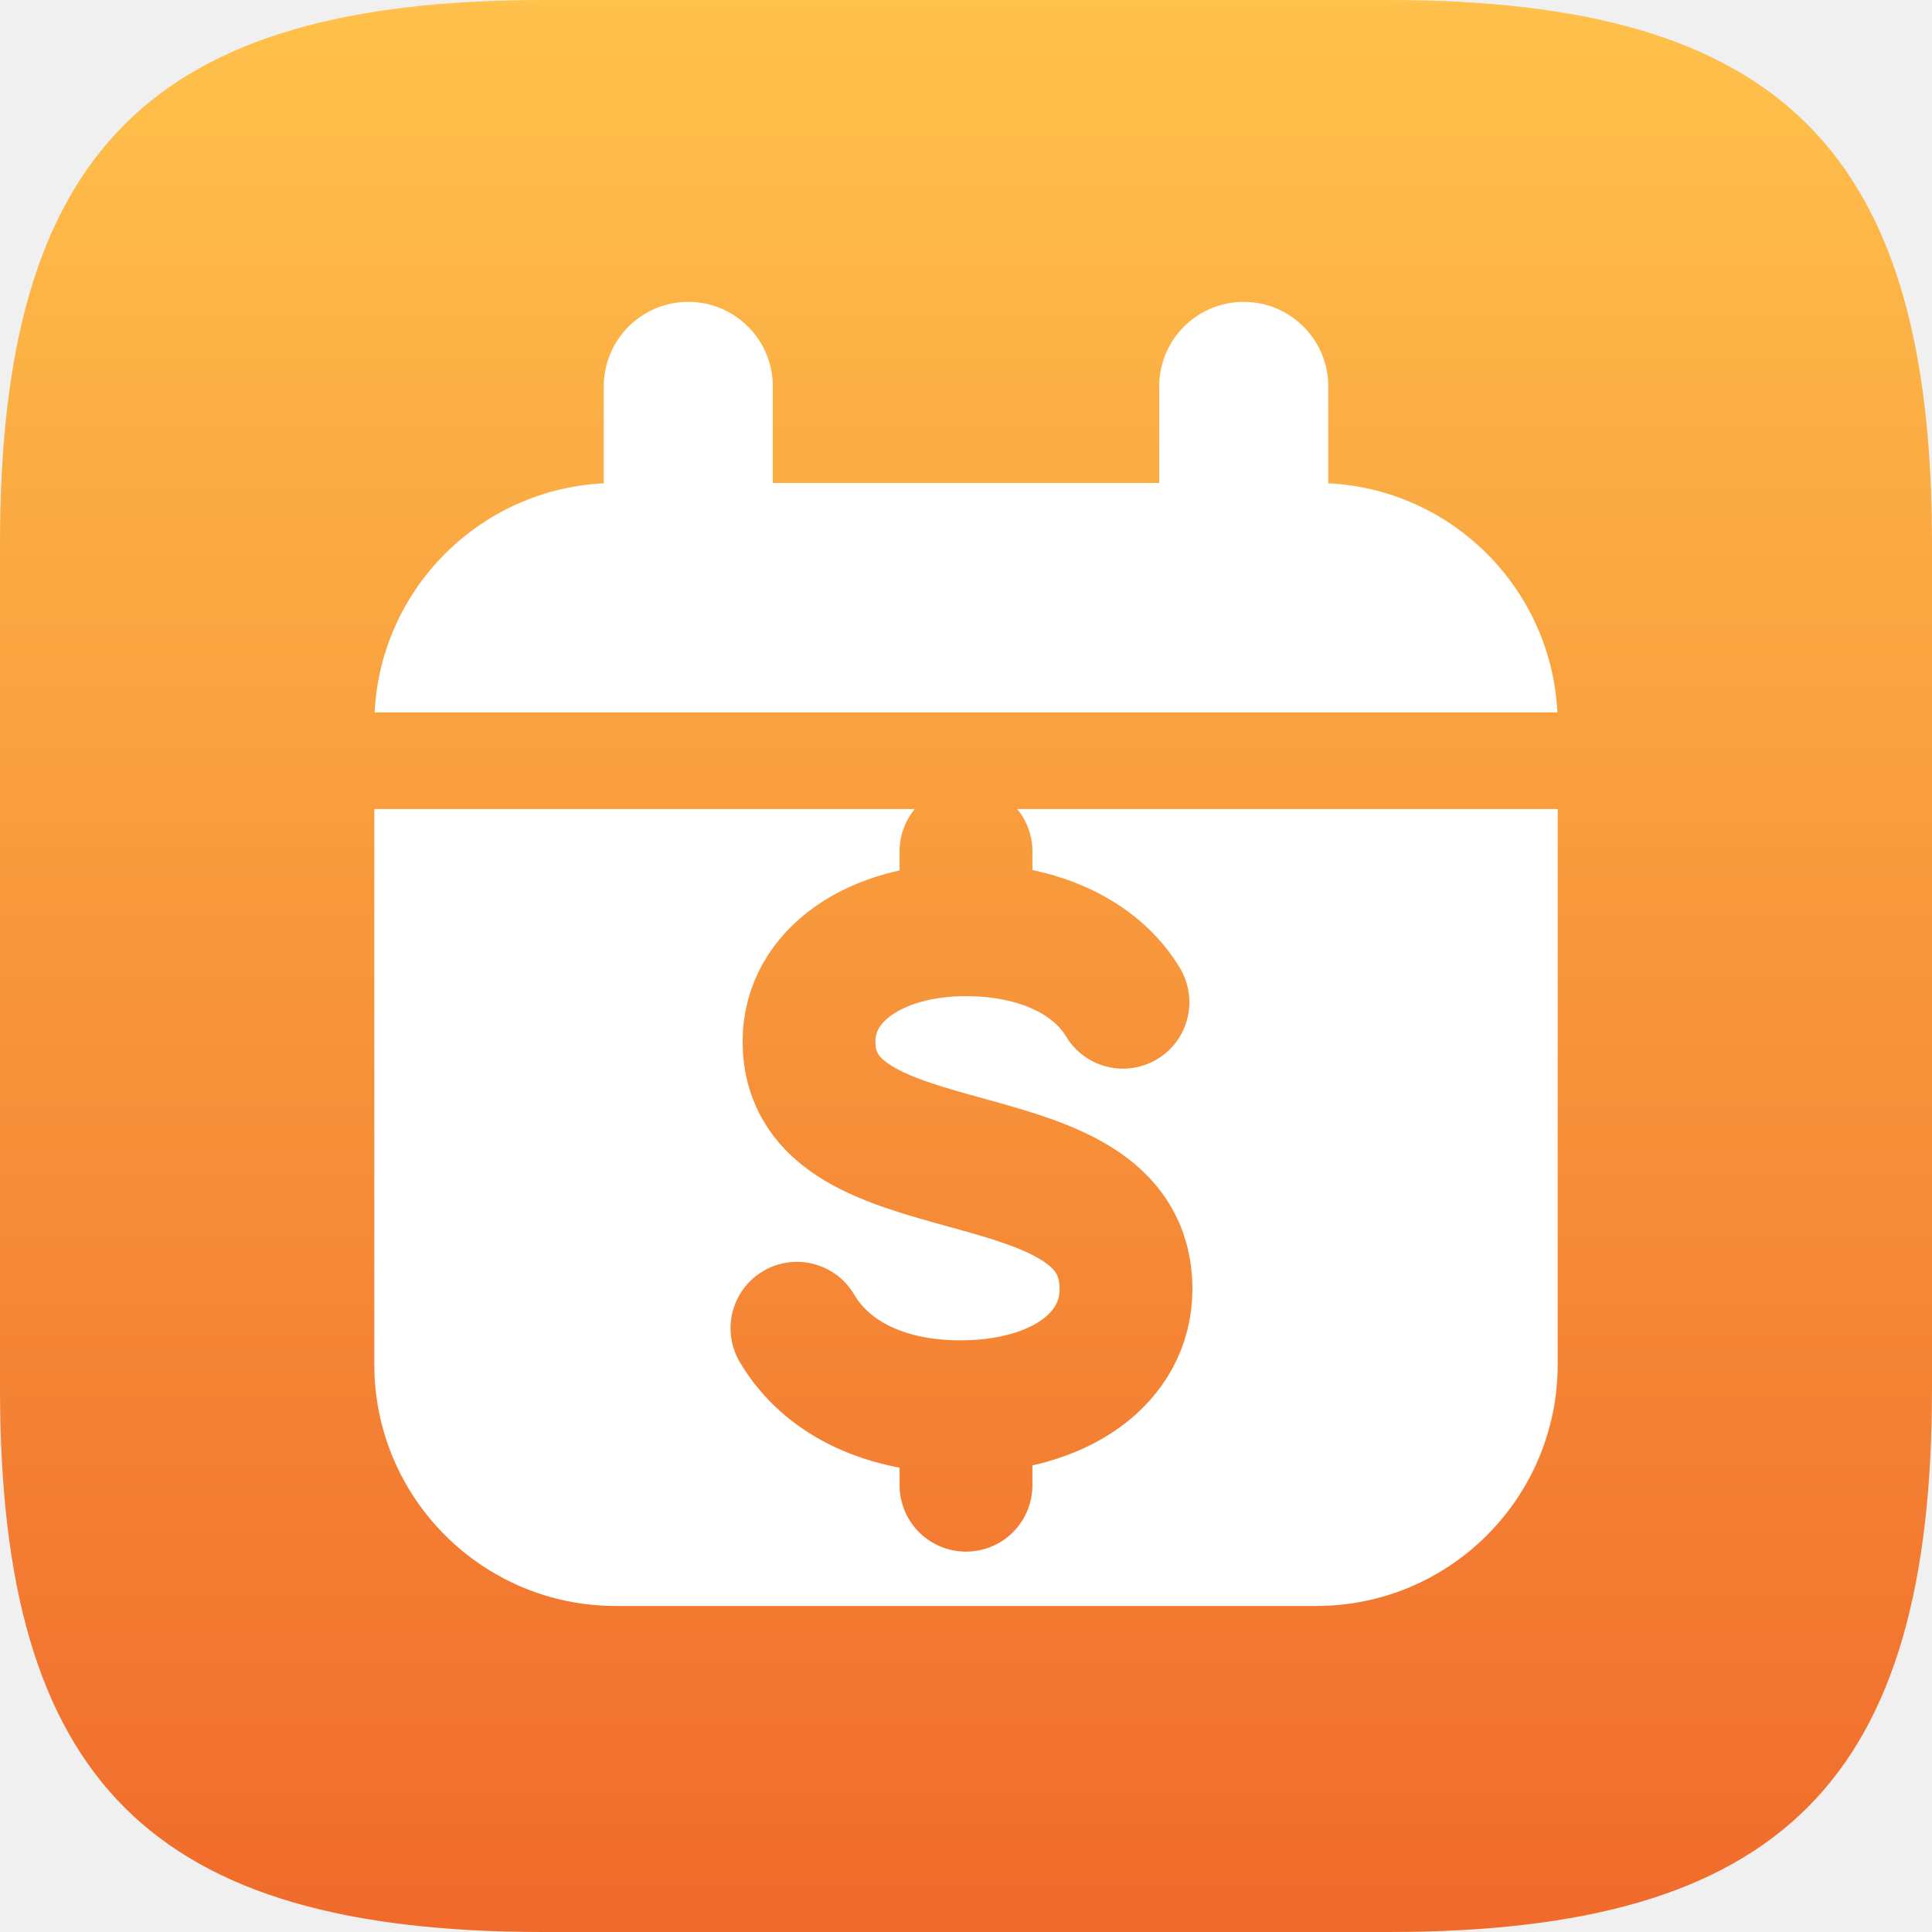
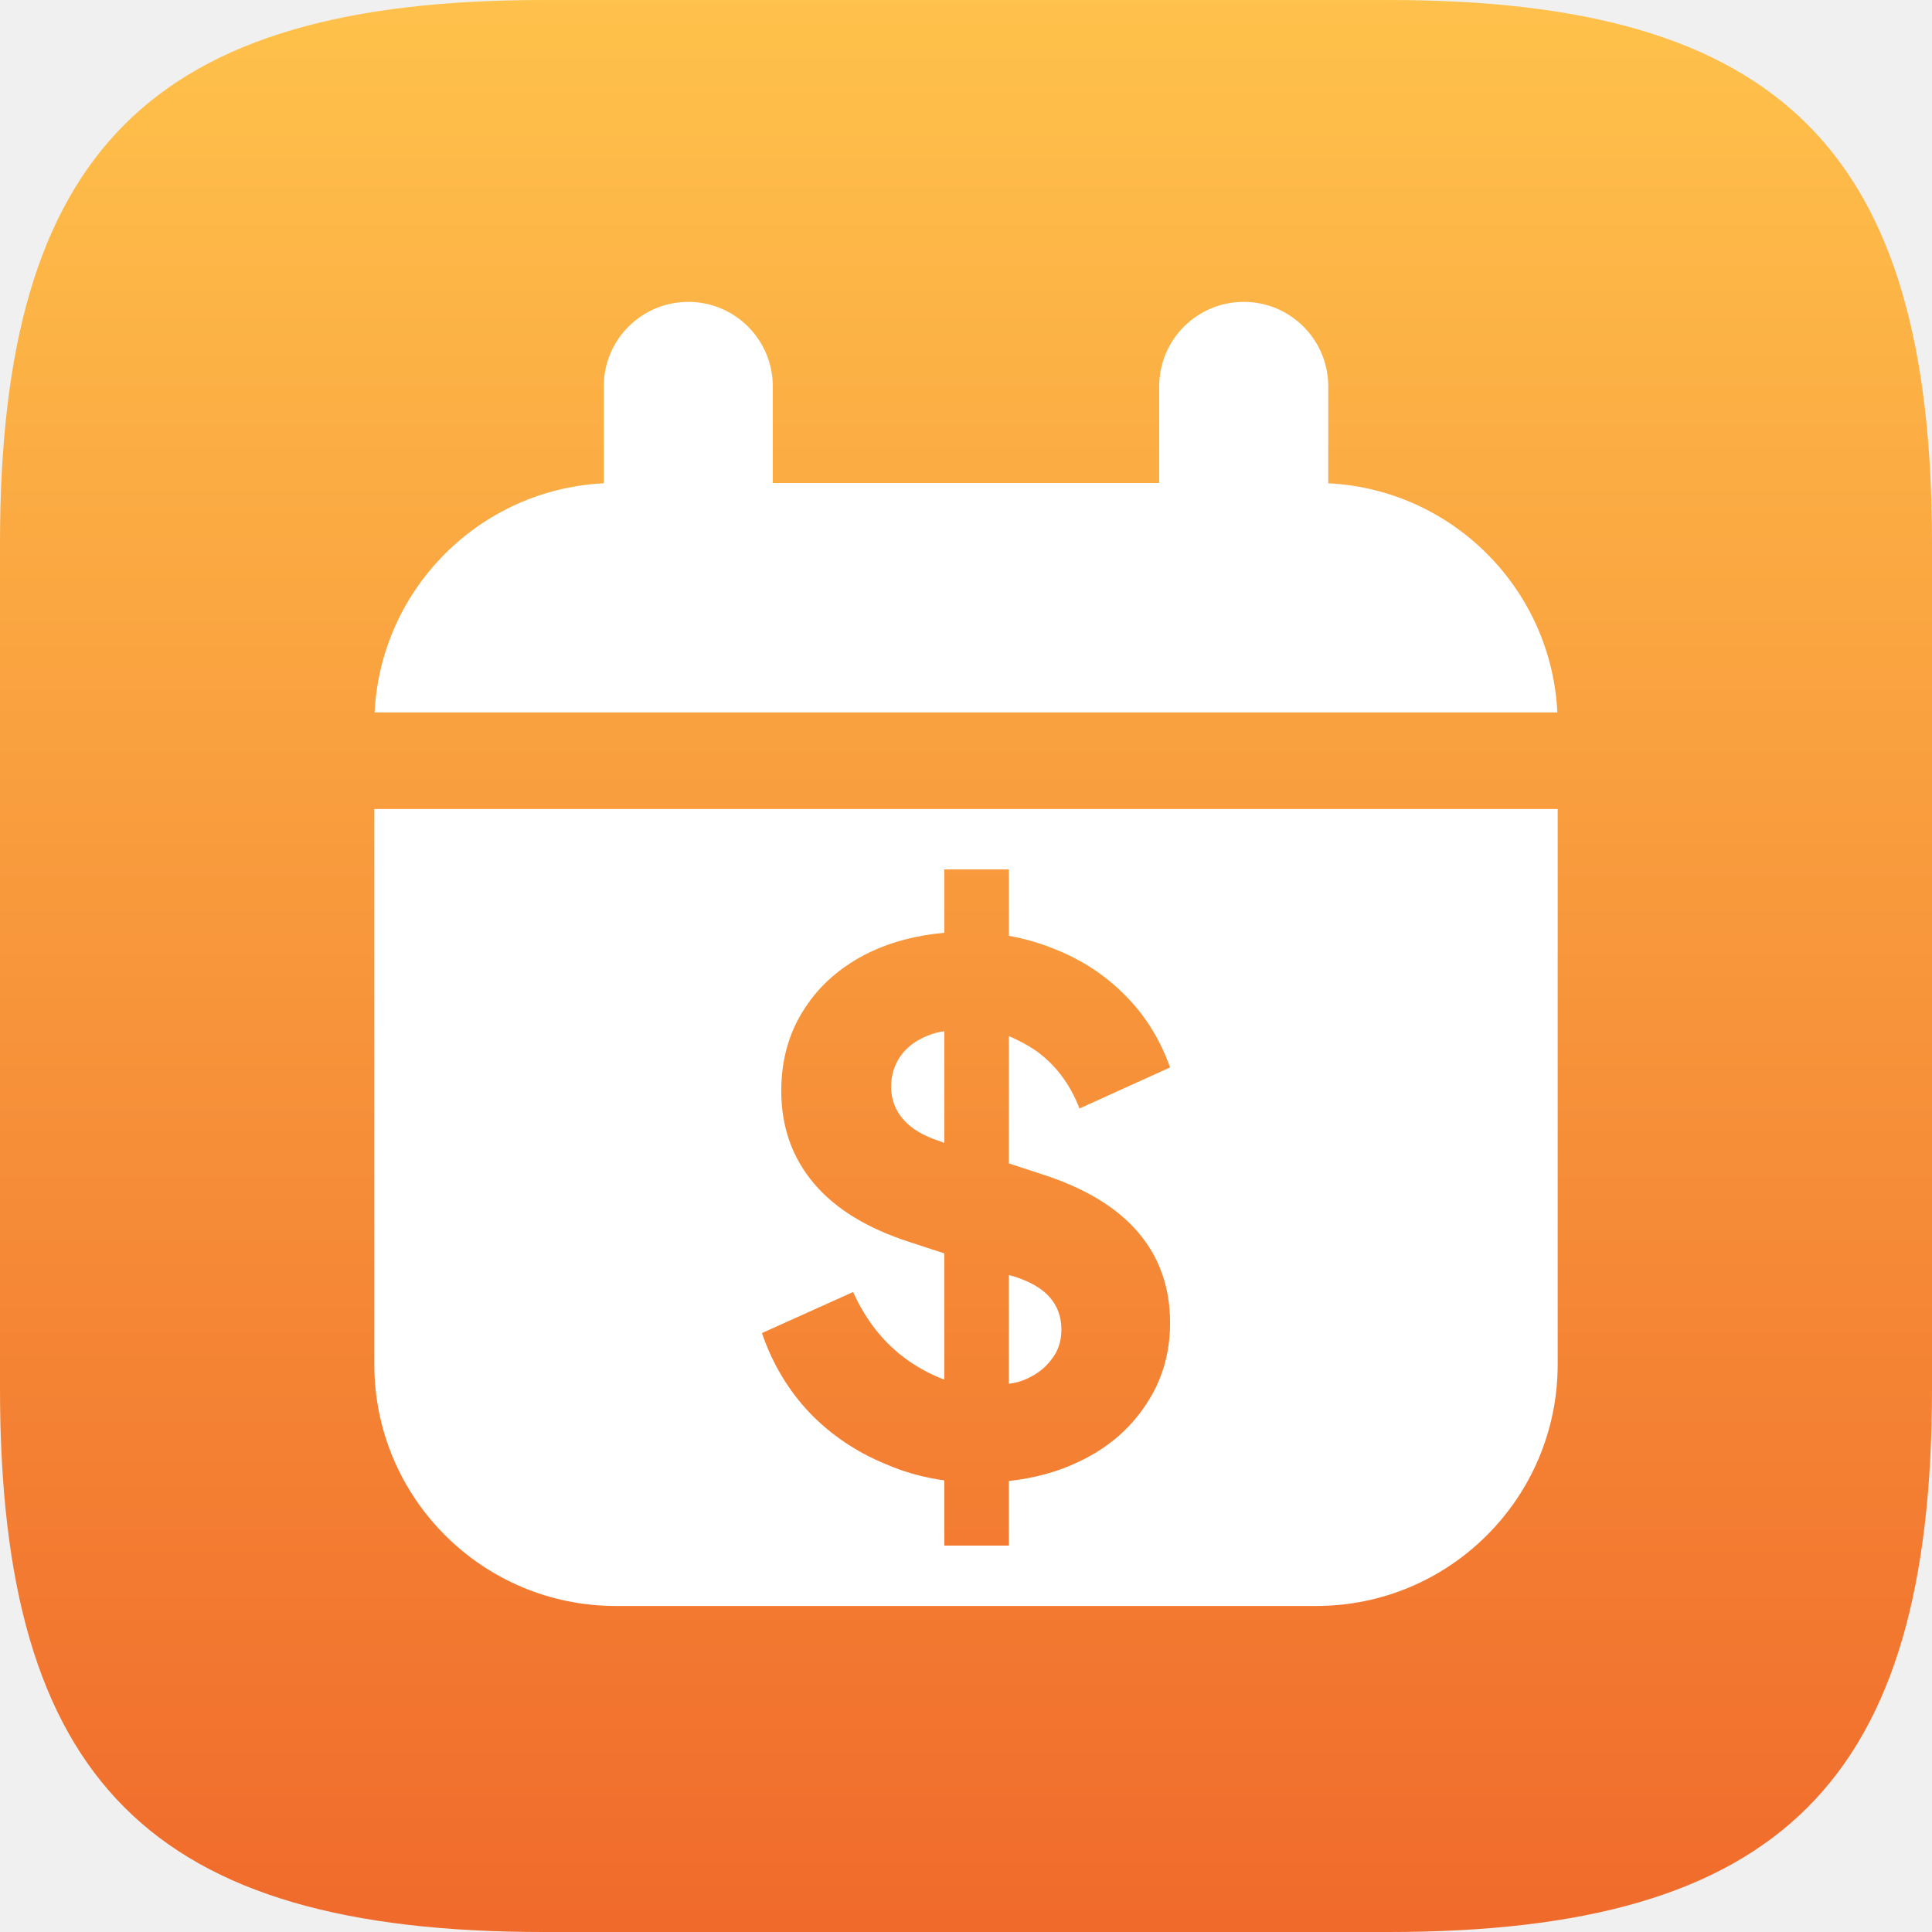
<svg xmlns="http://www.w3.org/2000/svg" viewBox="0 0 32 32">
  <defs>
    <linearGradient id="g" x1="0" y1="0" x2="0" y2="1">
      <stop offset="0" stop-color="#FFC24B" />
      <stop offset="1" stop-color="#F06A2B" />
    </linearGradient>
    <mask id="m">
      <rect x="6.2" y="8" width="19.6" height="18.6" rx="4" fill="#fff" />
      <rect x="10" y="5" width="2.8" height="5.6" rx="1.4" fill="#fff" />
      <rect x="19.2" y="5" width="2.8" height="5.6" rx="1.4" fill="#fff" />
      <rect x="6" y="11.8" width="20" height="1.6" fill="#000" />
-       <path d="M18.6 16.6c-.45-.75-1.4-1.2-2.6-1.2-1.5 0-2.6.75-2.6 1.85 0 2.6 5.25 1.4 5.25 4.1 0 1.15-1.1 1.95-2.75 1.95-1.2 0-2.2-.45-2.7-1.3M16 14.1v1.3M16 23.3v1.3" fill="none" stroke="#000" stroke-width="2.2" stroke-linecap="round" />
+       <path d="M15.64 25.6V24.52Q15.13 24.45 14.67 24.25Q13.94 23.95 13.41 23.4Q12.88 22.84 12.62 22.08L14.13 21.4Q14.46 22.13 15.05 22.54Q15.34 22.74 15.64 22.85V20.76L15.06 20.57Q14.01 20.23 13.48 19.6Q12.94 18.96 12.94 18.07Q12.94 17.29 13.33 16.7Q13.71 16.11 14.41 15.77Q14.96 15.51 15.64 15.45V14.4H16.71V15.5Q17.1 15.57 17.47 15.72Q18.15 15.99 18.64 16.49Q19.13 16.98 19.38 17.68L17.88 18.36Q17.64 17.74 17.14 17.39Q16.94 17.26 16.71 17.16V19.27L17.26 19.45Q18.32 19.79 18.85 20.41Q19.38 21.03 19.38 21.91Q19.38 22.68 18.97 23.28Q18.57 23.88 17.87 24.21Q17.35 24.46 16.71 24.53V25.6ZM15.64 18.93V17.08Q15.49 17.1 15.35 17.16Q15.06 17.28 14.91 17.5Q14.76 17.72 14.76 18Q14.76 18.31 14.96 18.54Q15.16 18.77 15.56 18.9ZM16.71 22.92Q16.87 22.9 17 22.84Q17.27 22.72 17.42 22.51Q17.58 22.31 17.58 22.02Q17.58 21.71 17.39 21.49Q17.2 21.27 16.79 21.14L16.71 21.12Z" fill="#000" />
    </mask>
  </defs>
  <path d="M9 0h14c6.5 0 9 2.5 9 9v14c0 6.5-2.5 9-9 9H9c-6.5 0-9-2.5-9-9V9c0-6.5 2.5-9 9-9Z" fill="url(#g)" />
  <rect width="32" height="32" fill="#fff" mask="url(#m)" />
</svg>
